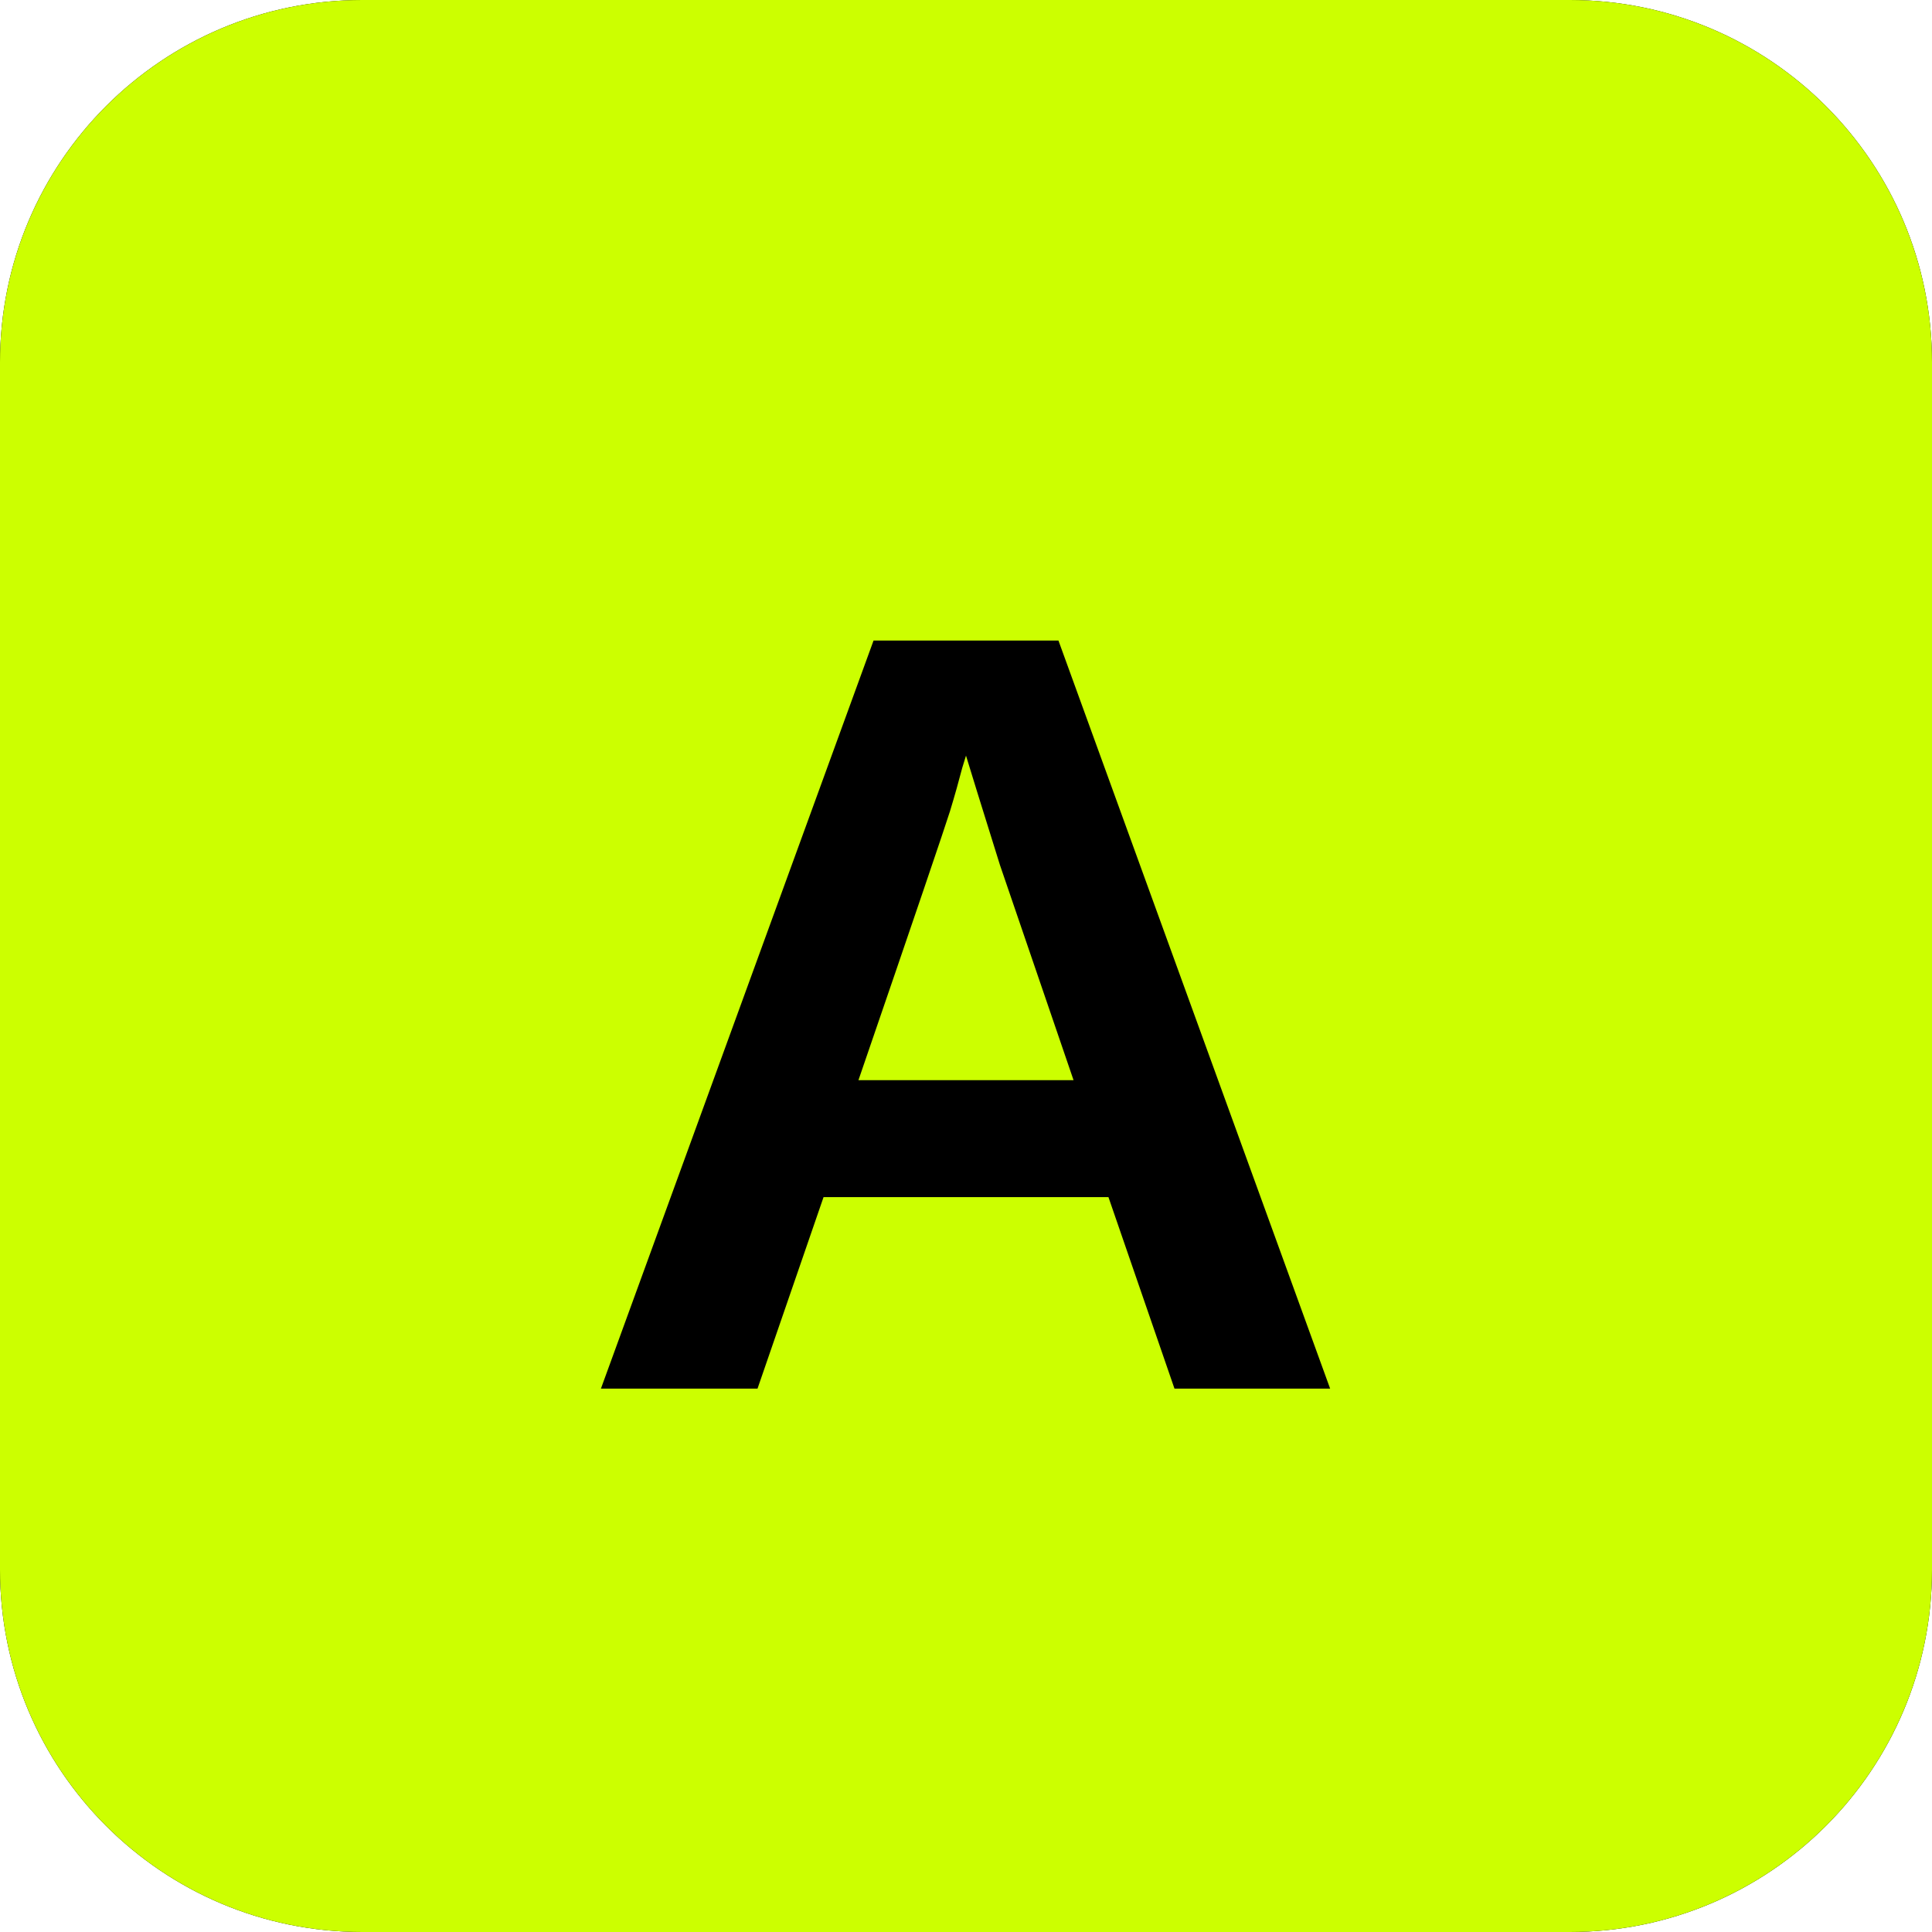
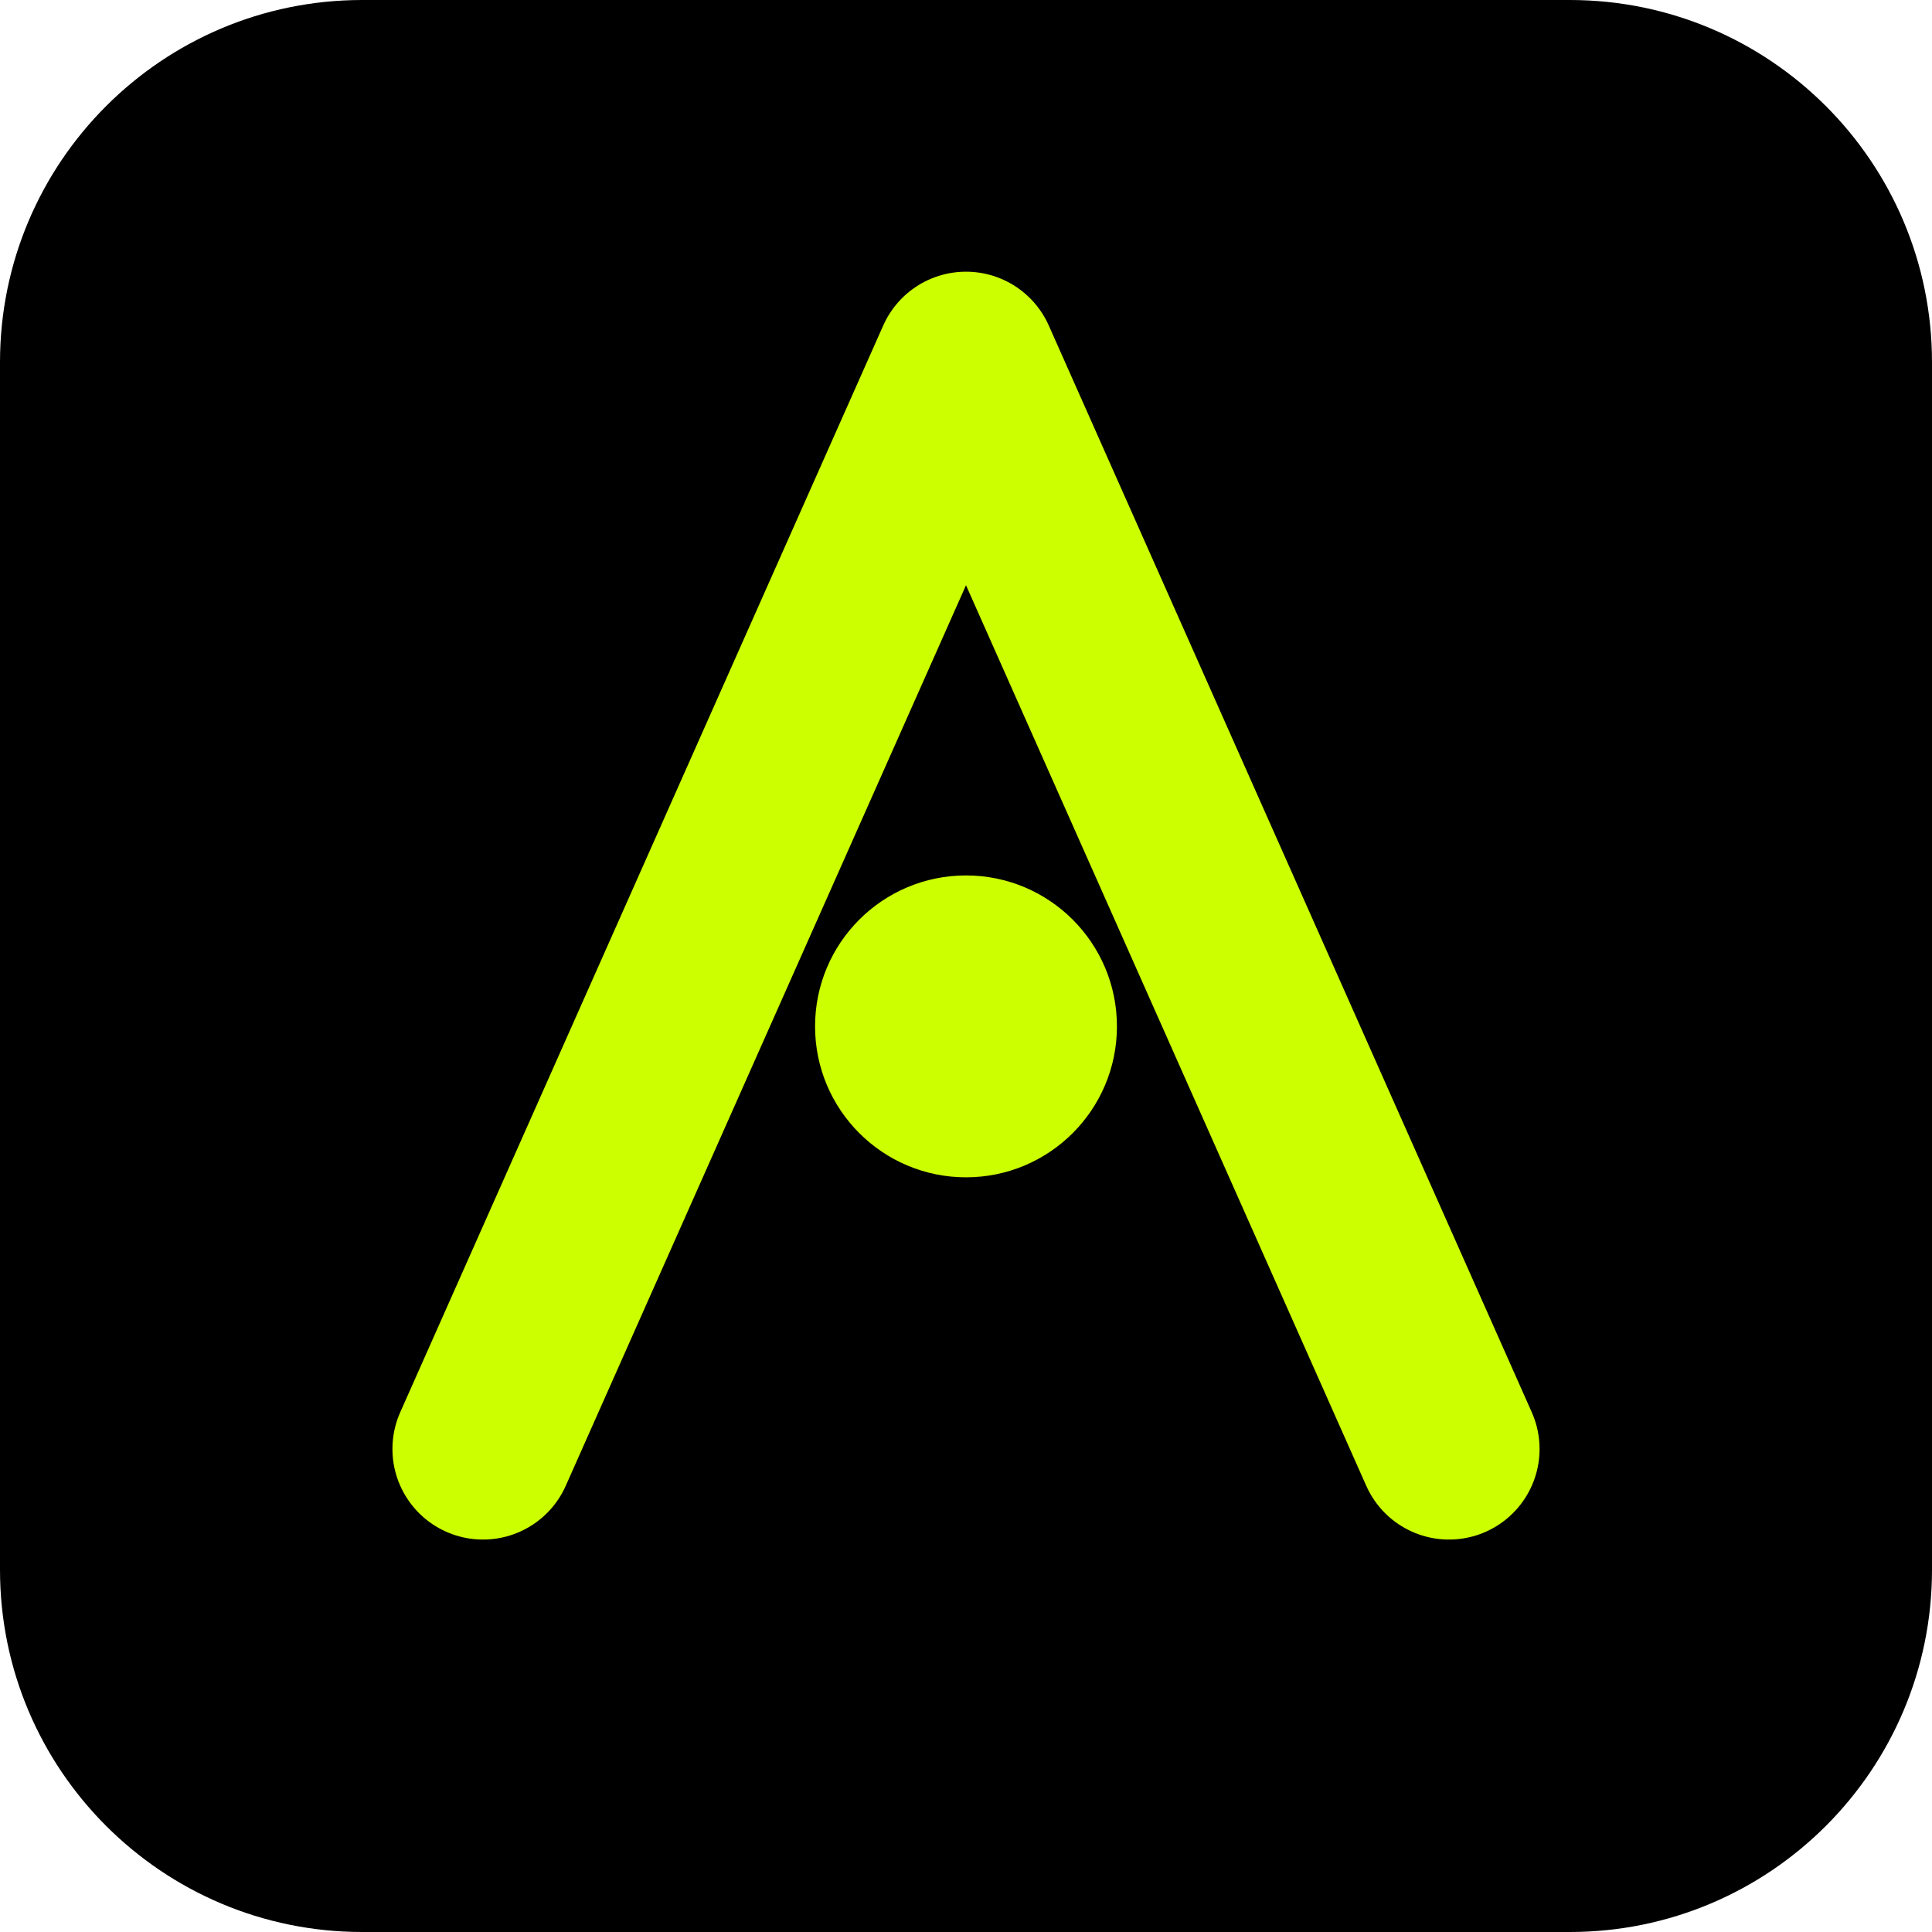
- <svg xmlns="http://www.w3.org/2000/svg" viewBox="0 0 32 32" width="32" height="32">
+ <svg xmlns="http://www.w3.org/2000/svg" viewBox="0 0 32 32">
  <rect width="32" height="32" rx="6" fill="#000000" />
-   <rect width="32" height="32" rx="6" fill="#CCFF00" />
-   <text x="16" y="23" font-family="Arial, sans-serif" font-size="18" font-weight="900" text-anchor="middle" fill="#000000">A</text>
+   <path d="M8 24L16 6L24 24" stroke="#CCFF00" stroke-width="3" stroke-linecap="round" stroke-linejoin="round" fill="none" />
+   <circle cx="16" cy="17" r="2.5" fill="#CCFF00" />
</svg>
